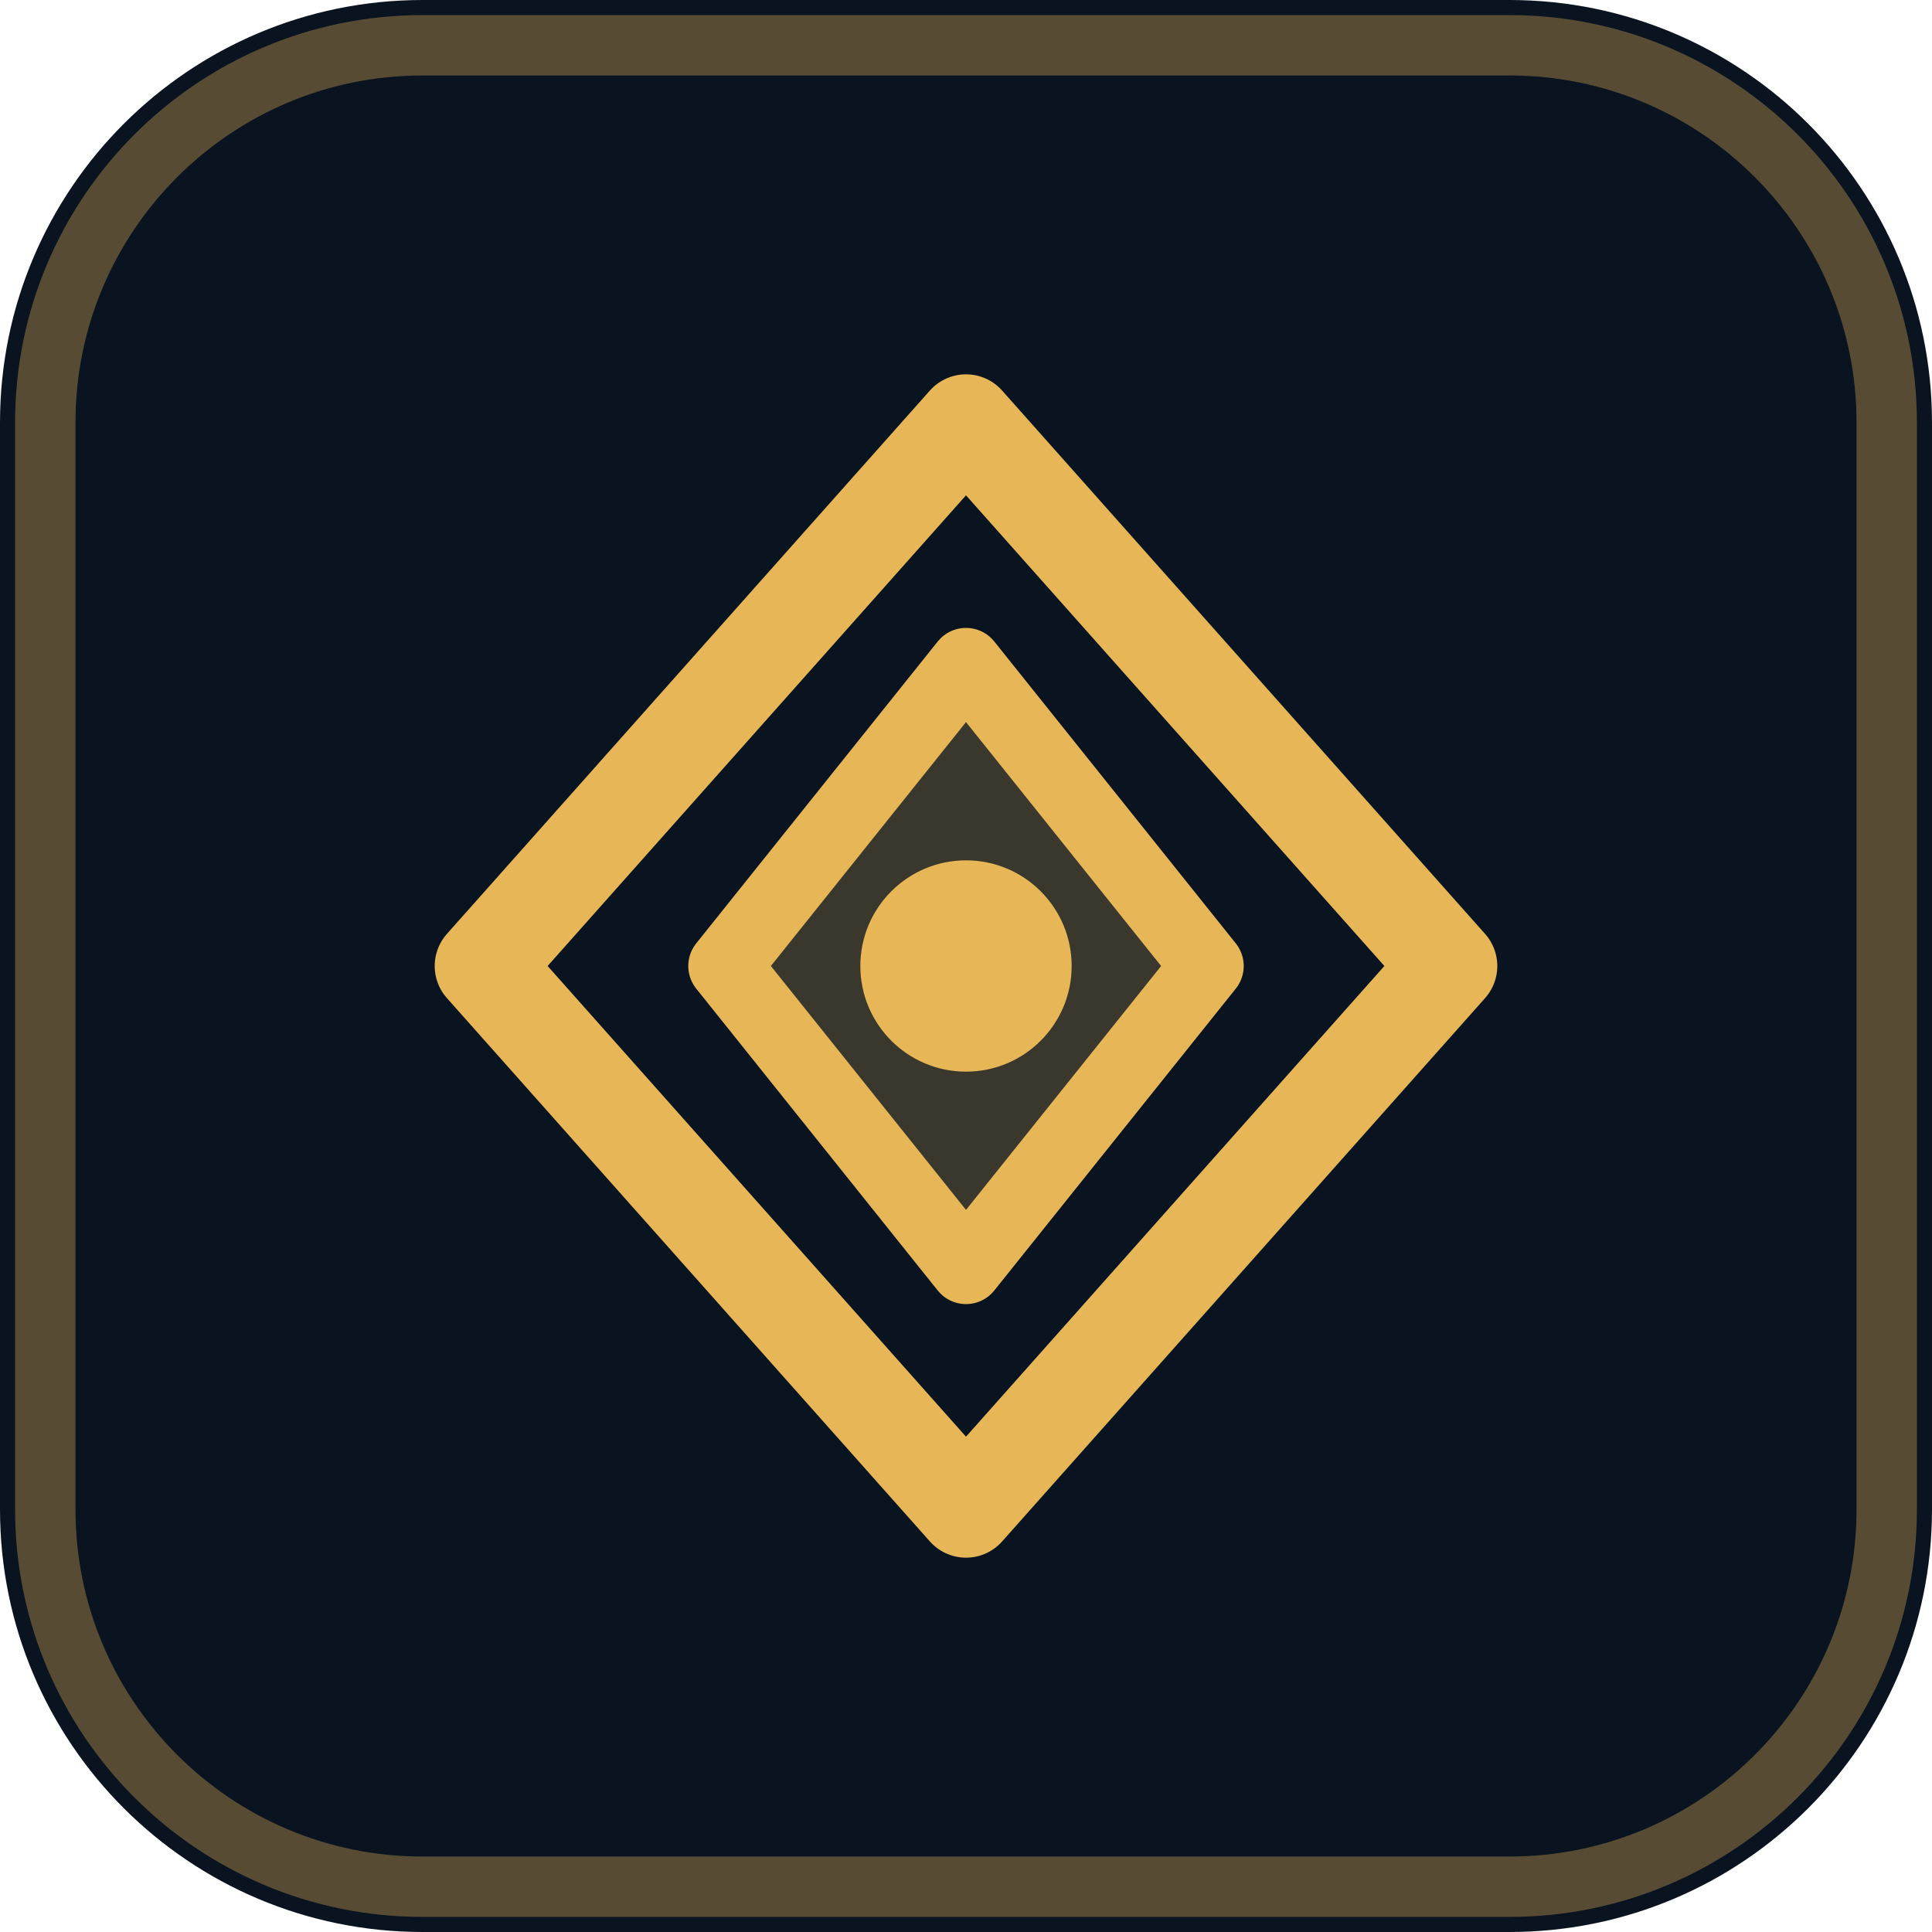
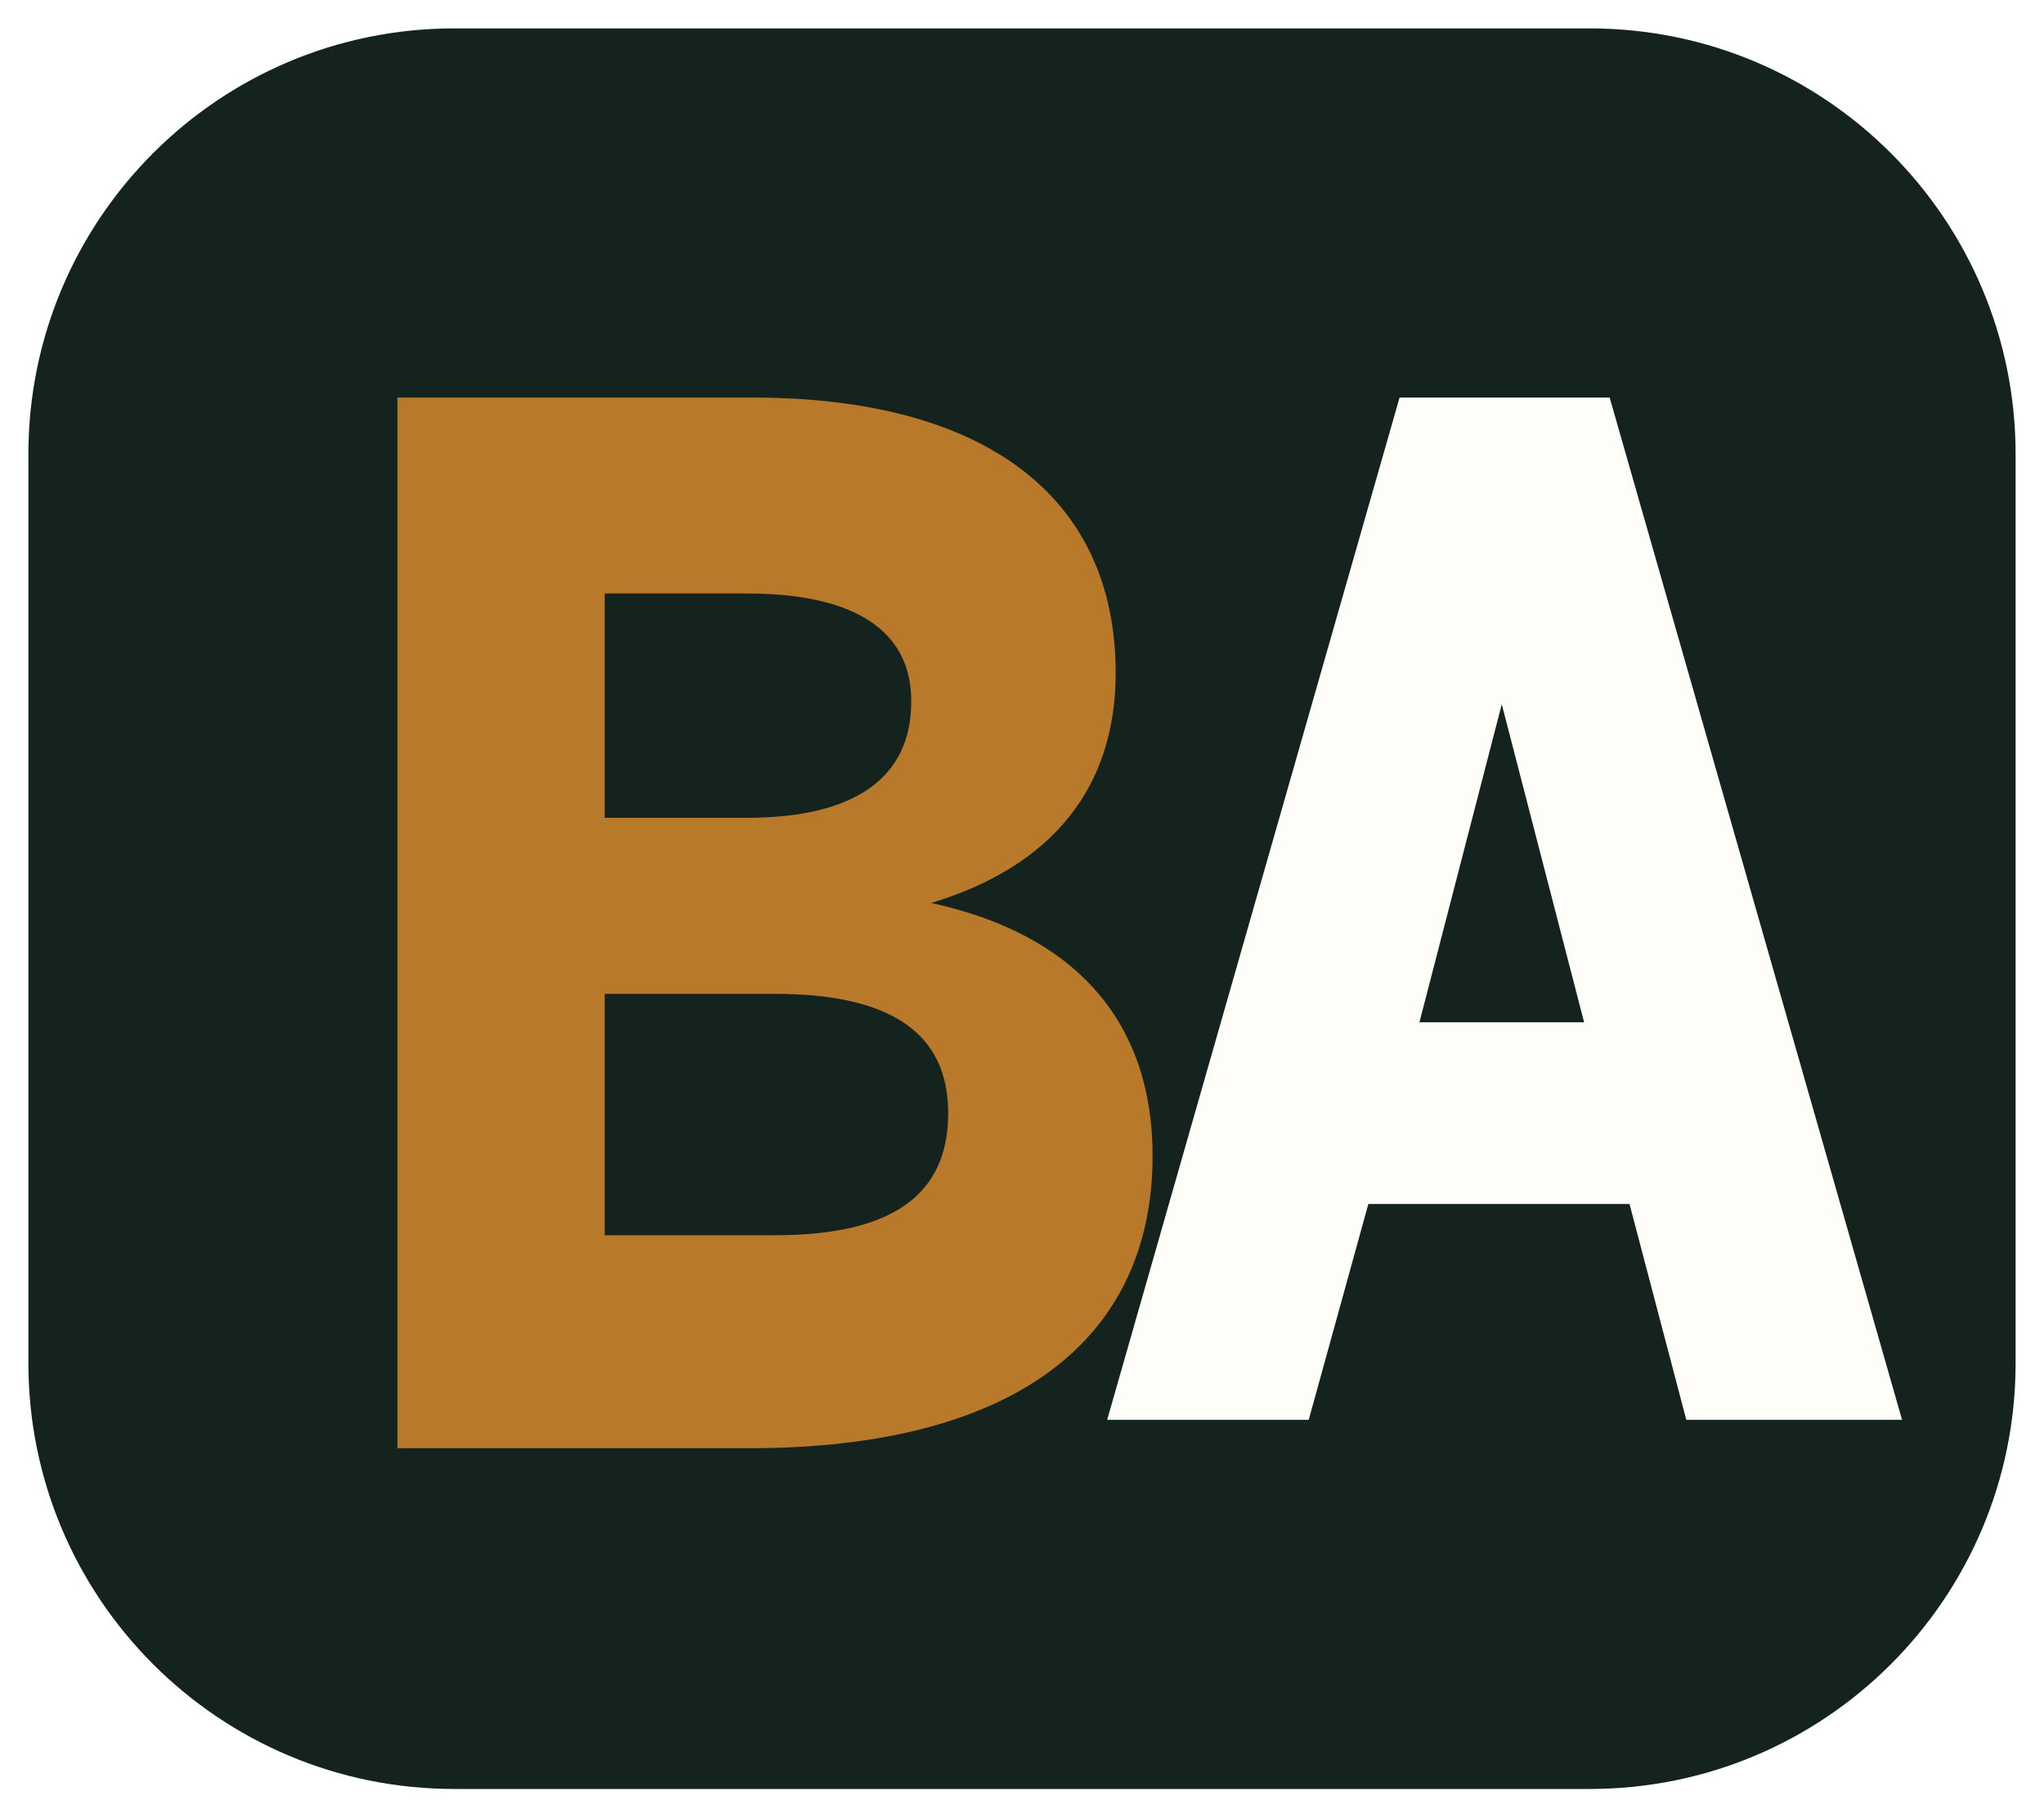
- <svg xmlns="http://www.w3.org/2000/svg" viewBox="0 0 32 32" fill="none">
-   <rect width="32" height="32" rx="7" fill="#0a1420" />
-   <rect x="0.75" y="0.75" width="30.5" height="30.5" rx="6.25" stroke="#e6b657" stroke-opacity="0.35" />
-   <path d="M16 7 L24 16 L16 25 L8 16 Z" stroke="#e6b657" stroke-width="1.6" stroke-linejoin="round" fill="none" />
-   <path d="M16 11 L20 16 L16 21 L12 16 Z" fill="#e6b657" fill-opacity="0.22" stroke="#e6b657" stroke-width="1.2" stroke-linejoin="round" />
-   <circle cx="16" cy="16" r="1.75" fill="#e6b657" />
+ <svg xmlns="http://www.w3.org/2000/svg" viewBox="0 0 72 64" fill="none">
+   <rect x="1" y="1" width="70" height="62" rx="15" fill="#14231E" />
+   <path d="M14 50V14h12.5c8.2 0 12.8 3.5 12.8 9.7 0 4-2.2 6.8-6.5 8.1 5.1 1.1 7.8 4.2 7.8 8.9 0 6.5-4.9 10.3-14.2 10.3H14Zm7.3-21.2h5c3.8 0 5.8-1.4 5.8-4.1 0-2.5-2-3.8-5.8-3.8h-5v7.9Zm0 14.7h6c4.1 0 6.1-1.4 6.1-4.3 0-2.8-2-4.2-6.1-4.2h-6v8.5Z" fill="#B8792B" />
+   <path d="m39 50 10.3-36h7.4L67 50h-7.6l-2-7.6H48.2L46.1 50H39Zm11-14h5.8l-2.9-11.2L50 36Z" fill="#FFFDF8" />
</svg>
